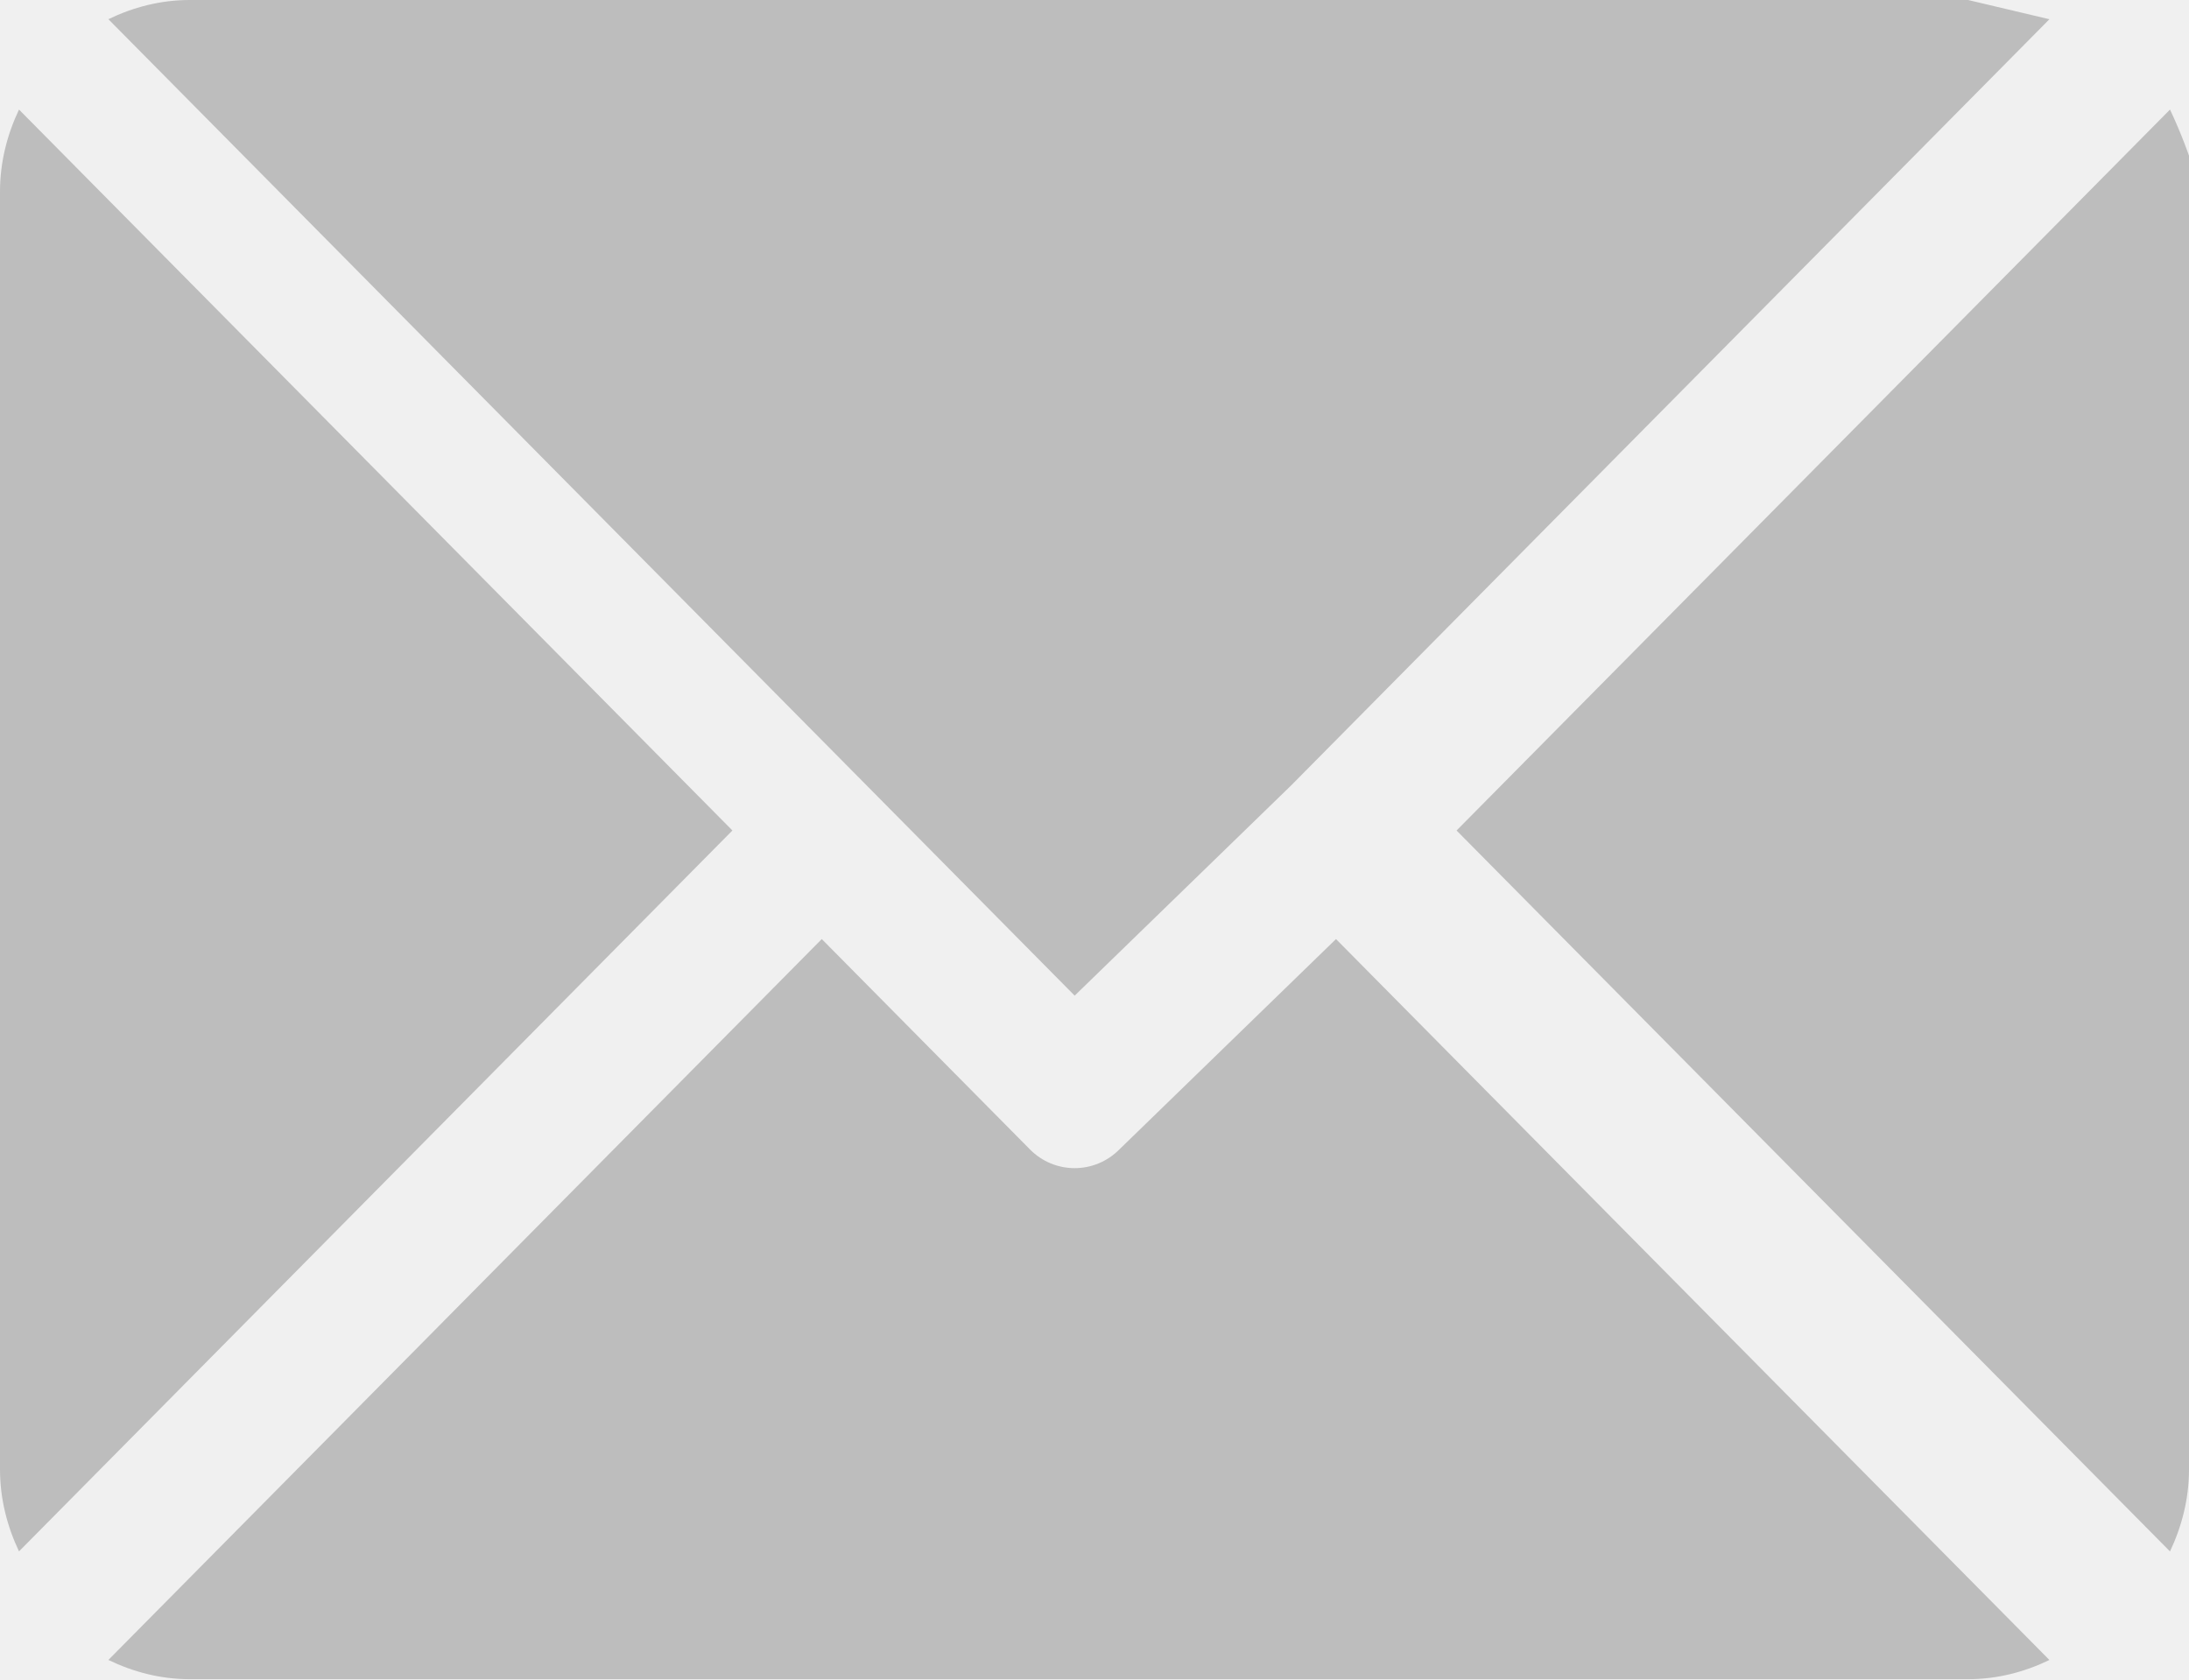
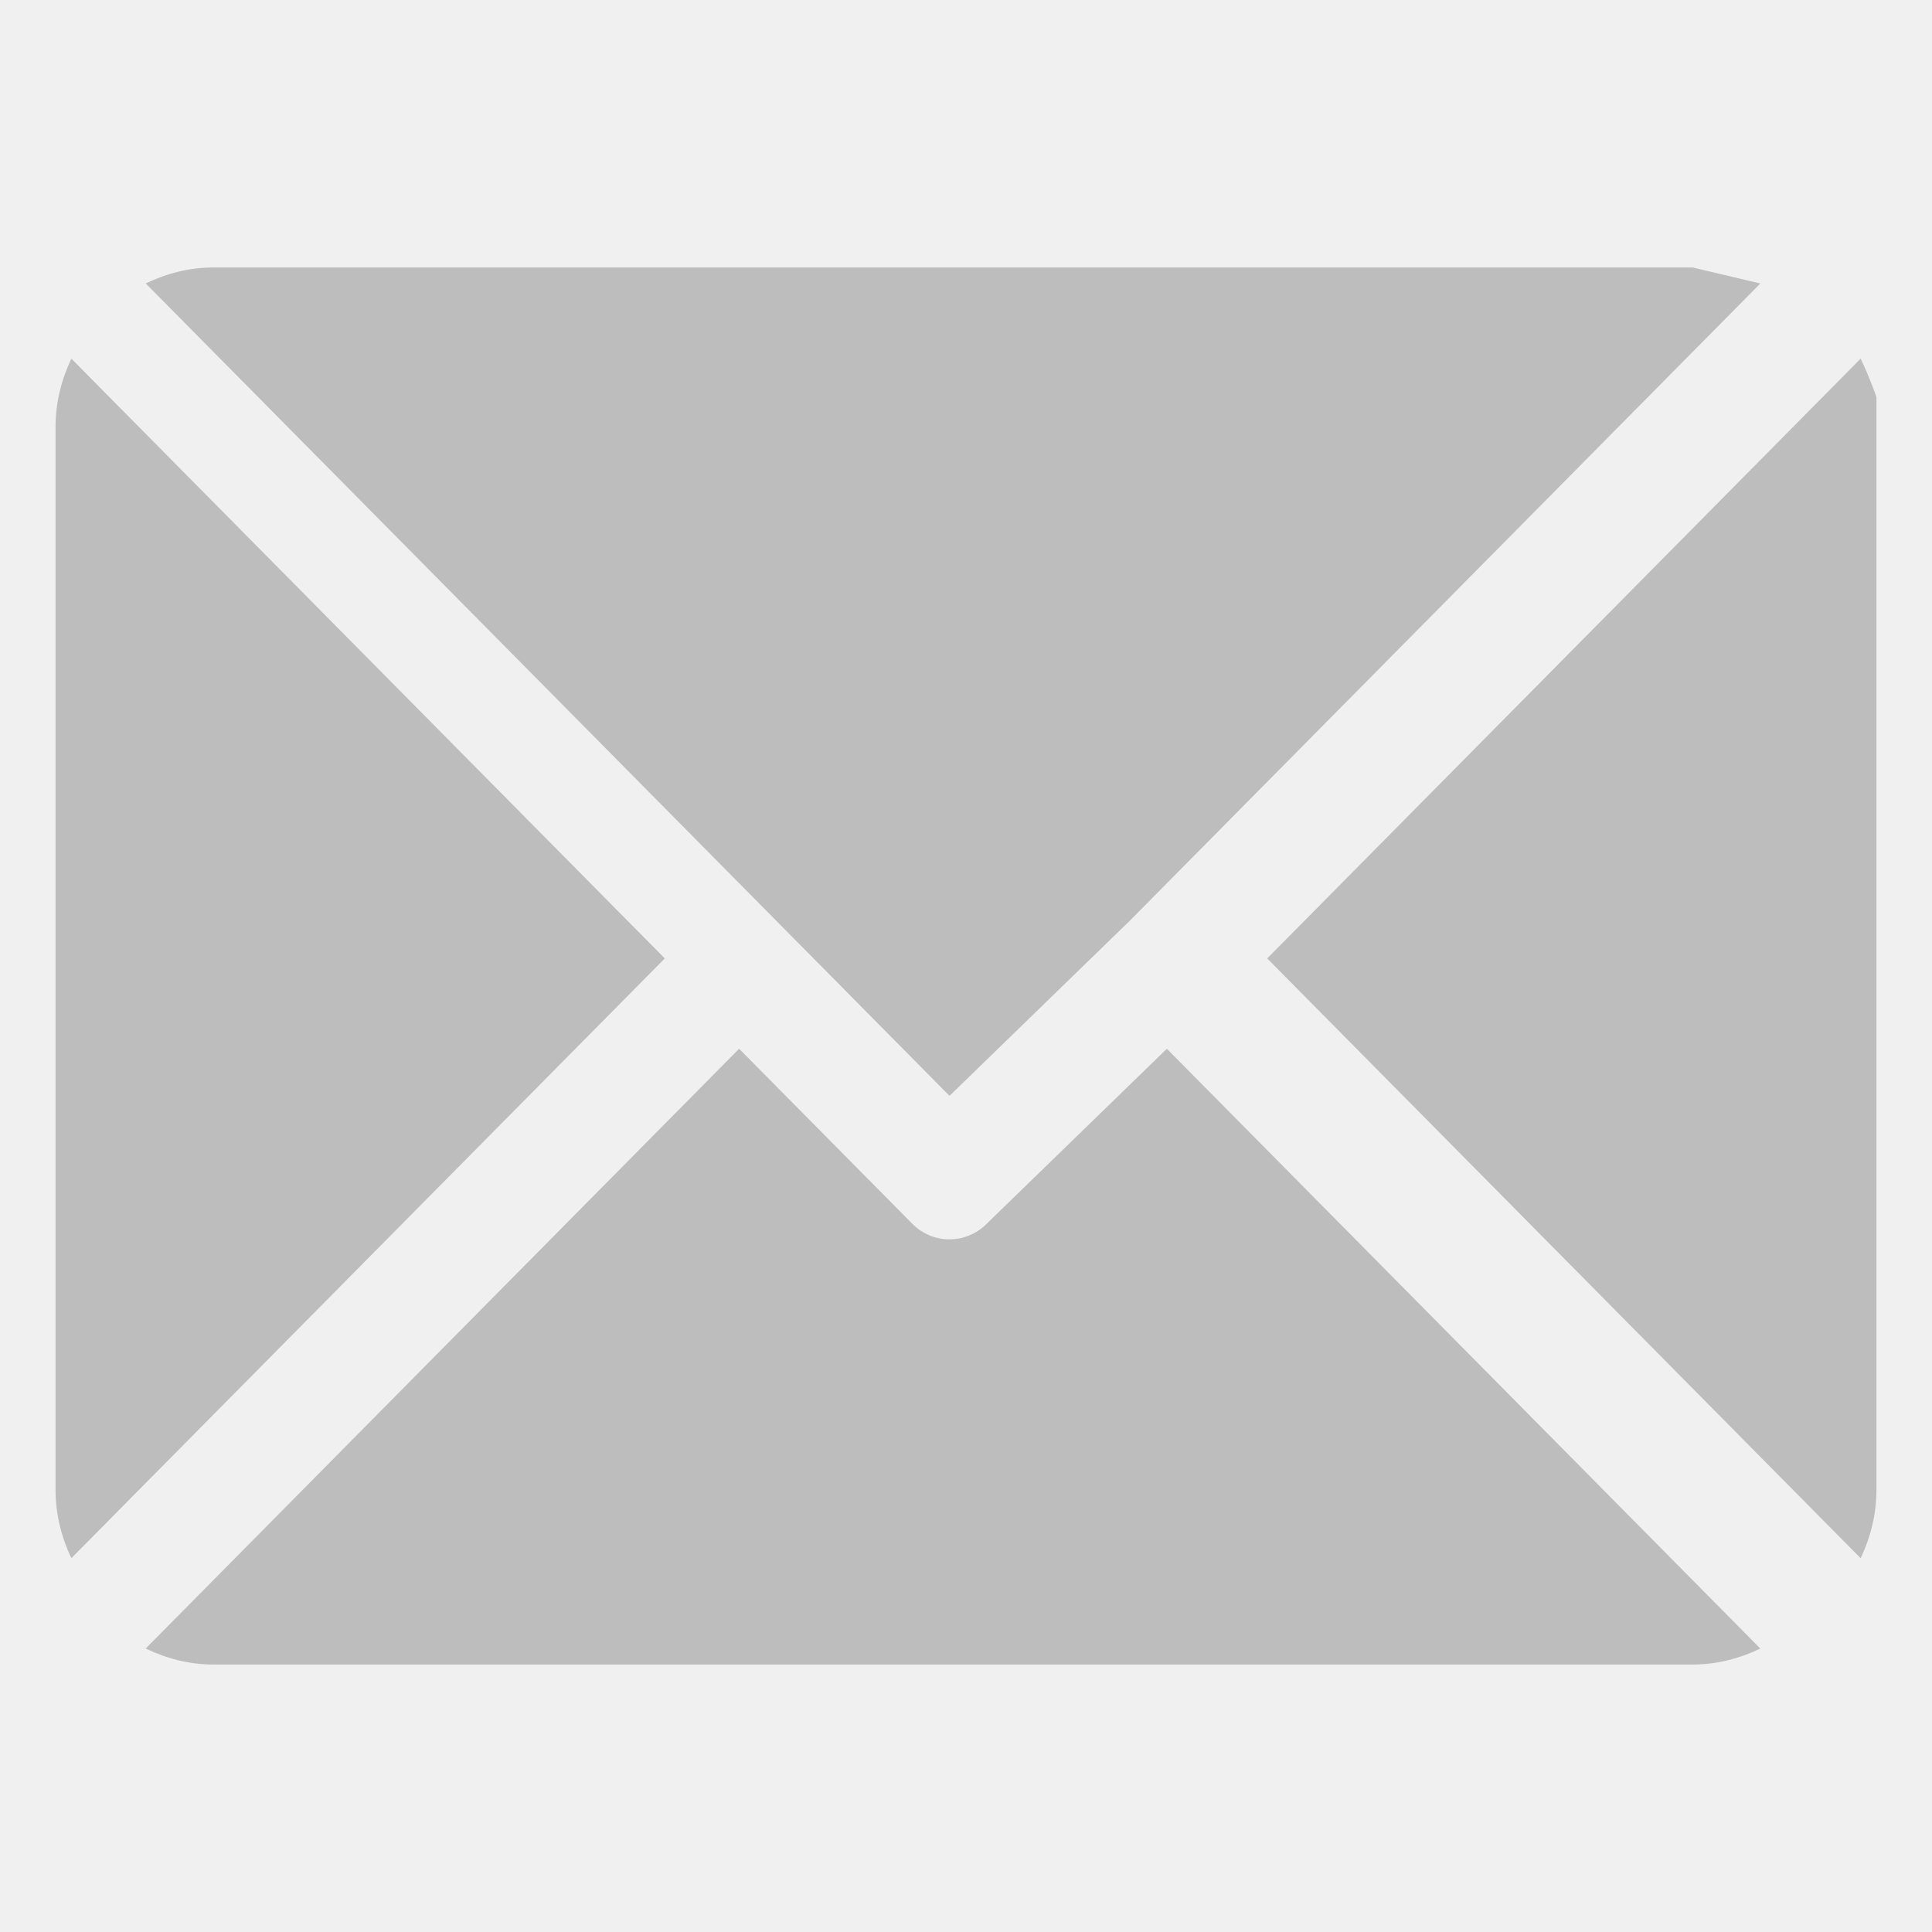
- <svg xmlns="http://www.w3.org/2000/svg" width="56.549" height="43.386" viewBox="0 0 56.549 43.386">
+ <svg xmlns="http://www.w3.org/2000/svg" xmlns:xlink="http://www.w3.org/1999/xlink" width="60" height="60" viewBox="0 0 60 60">
+   <defs>
+     <rect id="rect-1" width="60" height="60" x="0" y="0" />
+     <mask id="mask-2" maskContentUnits="userSpaceOnUse" maskUnits="userSpaceOnUse">
+       <rect width="60" height="60" x="0" y="0" fill="black" />
+       <use fill="white" xlink:href="#rect-1" />
+     </mask>
+   </defs>
  <g>
-     <path fill="rgb(189,189,189)" fill-rule="evenodd" d="M52.943.497S33.358 20.29 33.358 20.29c-.001.001-.001.001-.001.001l-5.595 5.434L2.8.496C3.439.187 4.145 0 4.899 0h45.944" />
-     <path fill="rgb(189,189,189)" fill-rule="evenodd" d="M56.058 2.831L37.628 21.458l18.43 18.627c.306-.646.491-1.359.491-2.121V4.952v-.928s-.185-.547-.49-1.192z" />
-     <path fill="rgb(189,189,189)" fill-rule="evenodd" d="M18.921 21.457L.491 40.084C.185 39.439 0 38.725 0 37.963V4.952c0-.762.185-1.476.491-2.121l18.43 18.627z" />
-     <path fill="rgb(189,189,189)" fill-rule="evenodd" d="M34.513 24.263l-5.596 5.435c-.319.322-.737.484-1.155.484-.418 0-.836-.161-1.155-.484l-5.378-5.435L2.8 42.889c.639.309 1.345.497 2.1.497h45.944c.754 0 1.46-.187 2.099-.496l-18.43-18.627z" />
+     <use fill="none" xlink:href="#rect-1" />
+     <g mask="url(#mask-2)">
+       <path fill="rgb(189,189,189)" fill-rule="evenodd" d="M54.669 8.804S35.084 28.597 35.084 28.597c-.001.001-.001.001-.001.001L29.488 34.033 4.526 8.803c.639-.309 1.345-.496 2.099-.496h45.944" />
+       <path fill="rgb(189,189,189)" fill-rule="evenodd" d="M57.784 11.138L39.354 29.765l18.43 18.627c.306-.646.491-1.359.491-2.121V13.259v-.928s-.185-.547-.49-1.192z" />
+       <path fill="rgb(189,189,189)" fill-rule="evenodd" d="M20.646 29.765L2.216 48.391c-.305-.645-.491-1.359-.491-2.121V13.259c0-.762.185-1.476.491-2.121l18.43 18.627z" />
+       <path fill="rgb(189,189,189)" fill-rule="evenodd" d="M36.238 32.57l-5.596 5.435c-.319.322-.737.484-1.155.484s-.836-.161-1.155-.484l-5.378-5.435L4.525 51.196c.639.309 1.345.497 2.1.497h45.944c.754 0 1.46-.187 2.099-.496l-18.43-18.627z" />
+     </g>
  </g>
</svg>
